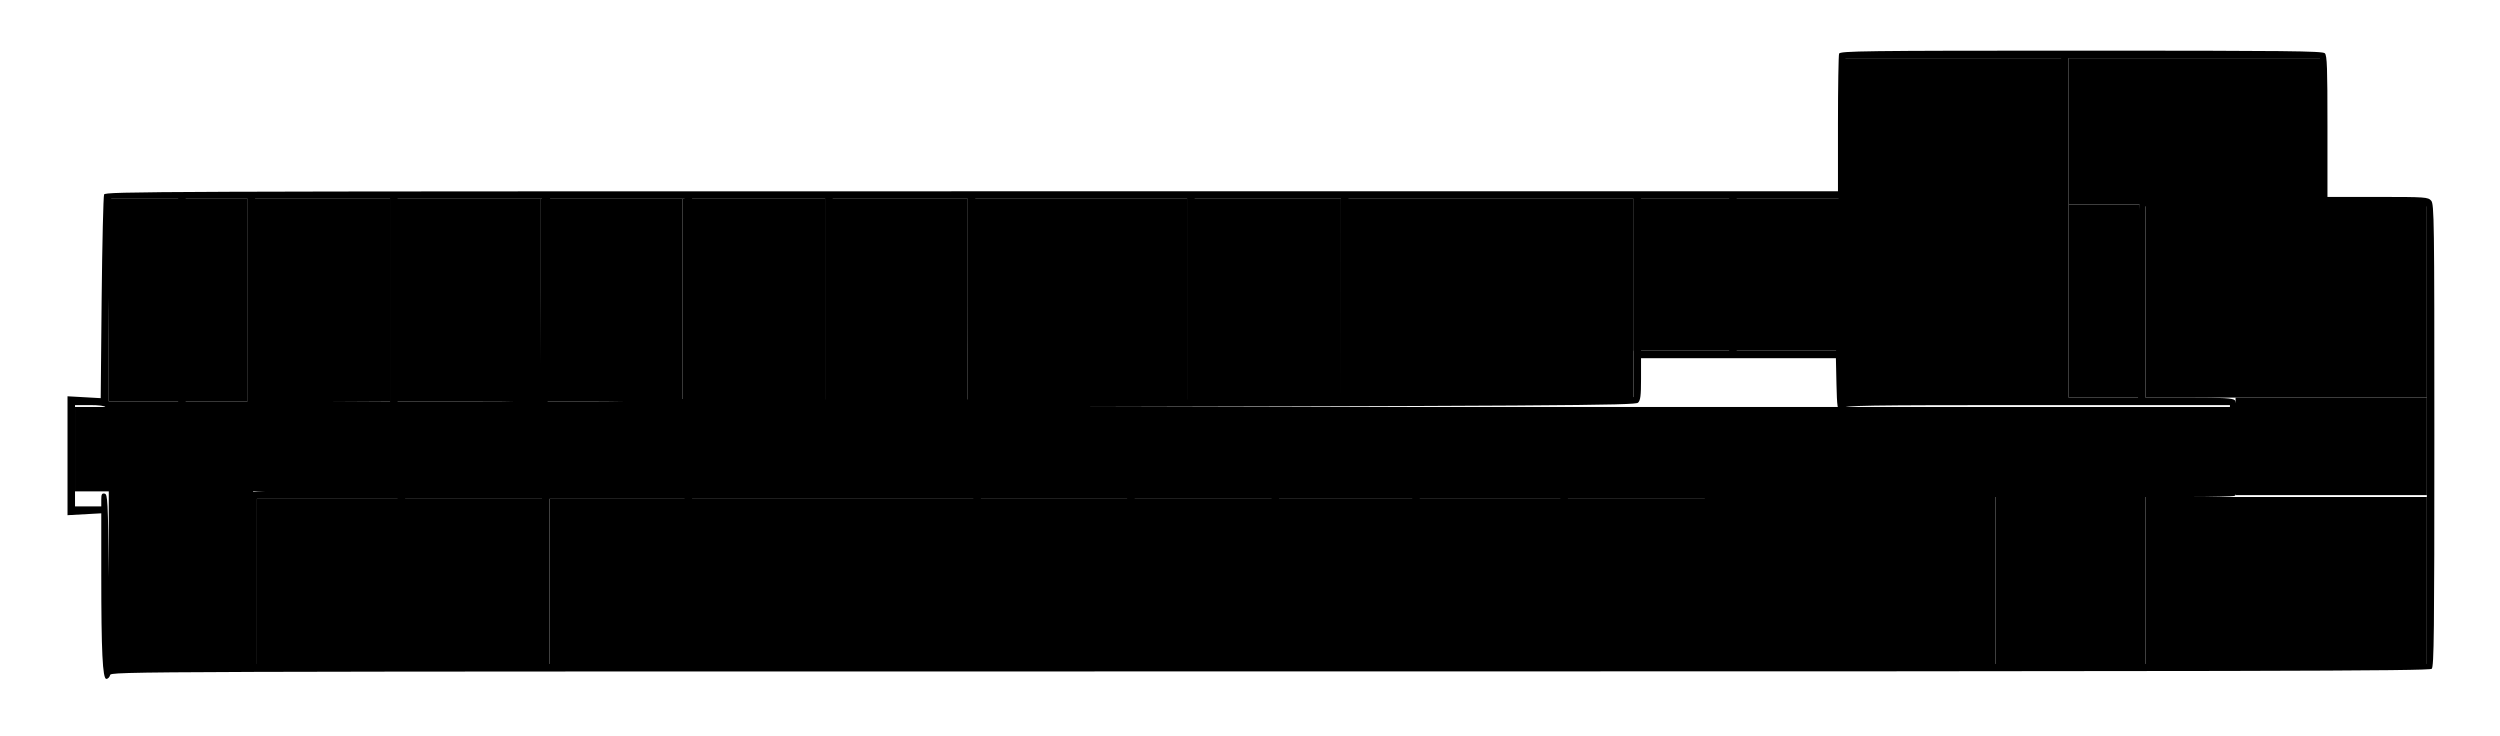
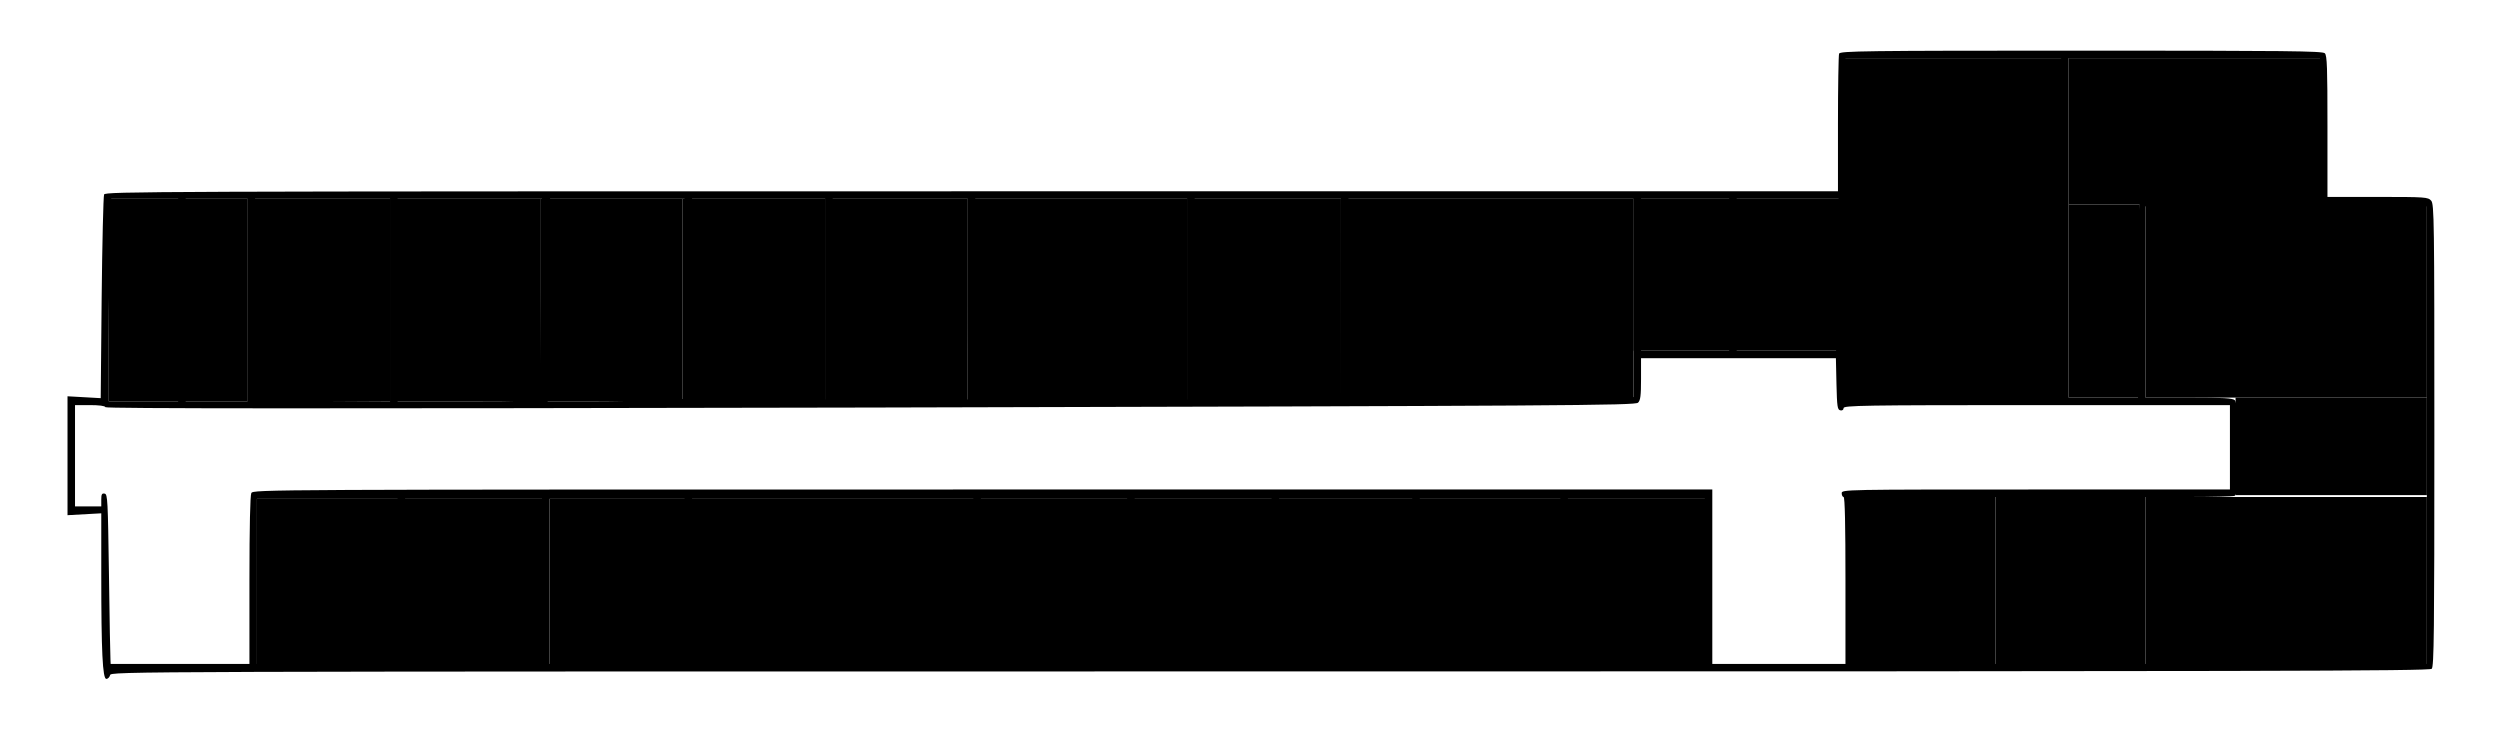
<svg xmlns="http://www.w3.org/2000/svg" version="1.0" viewBox="0 0 1333 392" preserveAspectRatio="xMidYMid meet">
  <g transform="translate(0,392) scale(0.1,-0.1)" fill="#000000" stroke="none">
    <g id="desenho-planta" pointer-events="none">
      <path d="M9806 3634 c-3 -9 -6 -177 -6 -375 l0 -359 -4619 0 c-4389 0 -4619 -1 -4626 -17 -4 -10 -10 -258 -13 -552 l-5 -534 -88 5 -89 5 0 -317 0 -317 90 5 90 5 0 -329 c0 -408 7 -554 27 -554 8 0 17 9 20 20 5 20 14 20 6185 20 5342 0 6181 2 6194 14 12 13 14 192 14 1245 0 1150 -1 1232 -17 1251 -17 19 -29 20 -285 20 l-268 0 0 376 c0 312 -2 378 -14 390 -13 12 -199 14 -1299 14 -1162 0 -1285 -2 -1291 -16z m1184 -929 l0 -905 -582 0 -581 0 6 428 c4 235 7 642 7 905 l0 477 575 0 575 0 0 -905z m1380 535 l0 -370 -475 0 c-416 0 -475 -2 -475 -15 0 -8 -4 -15 -10 -15 -7 0 -10 -180 -10 -520 l0 -520 -185 0 -185 0 0 905 0 905 670 0 670 0 0 -370z m-11420 -920 l0 -540 -185 0 -185 0 0 338 c0 185 3 428 7 540 l6 202 179 0 178 0 0 -540z m370 0 l0 -540 -165 0 -165 0 0 540 0 540 165 0 165 0 0 -540z m760 0 l0 -540 -357 2 -358 3 -3 538 -2 537 360 0 360 0 0 -540z m804 13 c-3 -291 -7 -534 -10 -540 -3 -10 -87 -13 -379 -13 l-375 0 0 540 0 540 385 0 385 0 -6 -527z m766 -6 l0 -534 -142 -6 c-79 -4 -243 -7 -365 -7 l-223 0 0 233 c0 127 3 370 7 540 l6 307 359 0 358 0 0 -533z m750 -2 l0 -535 -355 0 -355 0 0 535 0 535 355 0 355 0 0 -535z m760 38 c0 -274 3 -515 6 -535 l7 -38 -367 0 -366 0 0 535 0 535 360 0 360 0 0 -497z m1170 -38 l0 -535 -558 0 -559 0 -6 143 c-4 78 -7 319 -7 535 l0 392 565 0 565 0 0 -535z m818 3 l-3 -533 -387 -3 -388 -2 0 535 0 535 390 0 390 0 -2 -532z m1562 4 l0 -529 -542 -6 c-298 -4 -640 -7 -760 -7 l-218 0 0 535 0 535 760 0 760 0 0 -528z m510 123 l0 -405 -235 0 -235 0 0 405 0 405 235 0 235 0 0 -405z m577 158 c-4 -137 -7 -319 -7 -405 l0 -158 -265 0 -265 0 0 405 0 405 272 0 271 0 -6 -247z m3143 -1013 l0 -1220 -750 0 -750 0 0 445 0 445 229 0 c126 0 236 3 245 6 14 5 16 37 16 251 0 198 -3 247 -14 259 -12 11 -59 14 -245 14 l-231 0 0 510 0 510 750 0 750 0 0 -1220z m-3148 273 c3 -122 5 -138 21 -141 10 -2 17 3 17 12 0 14 100 16 1030 16 l1030 0 0 -225 0 -225 -1035 0 c-1028 0 -1035 0 -1035 -20 0 -11 5 -20 10 -20 7 0 10 -155 10 -445 l0 -445 -355 0 -355 0 0 465 0 465 -3890 0 c-3835 0 -3889 0 -3900 -19 -6 -13 -10 -177 -10 -465 l0 -446 -370 0 -370 0 -1 23 c-1 12 -5 215 -8 452 -6 399 -7 430 -23 433 -15 3 -18 -4 -18 -32 l0 -36 -70 0 -70 0 0 270 0 270 79 0 c49 0 81 -4 83 -11 3 -8 1126 -8 4080 -2 3717 9 4077 11 4092 26 13 12 16 38 16 126 l0 111 520 0 519 0 3 -137z m798 -1048 l0 -445 -355 0 -355 0 0 445 0 445 355 0 355 0 0 -445z m810 0 l0 -445 -385 0 -385 0 0 445 0 445 385 0 385 0 0 -445z m-9280 -5 l0 -440 -375 0 -375 0 0 440 0 440 375 0 375 0 0 -440z m770 0 l0 -440 -365 0 -365 0 0 440 0 440 365 0 365 0 0 -440z m760 0 l0 -440 -360 0 -360 0 0 440 0 440 360 0 360 0 0 -440z m1540 0 l0 -440 -750 0 -750 0 0 440 0 440 750 0 750 0 0 -440z m820 0 l0 -440 -390 0 -390 0 0 440 0 440 390 0 390 0 0 -440z m770 0 l0 -440 -365 0 -365 0 0 440 0 440 365 0 365 0 0 -440z m750 0 l0 -440 -355 0 -355 0 0 440 0 440 355 0 355 0 0 -440z m790 0 l0 -440 -375 0 -375 0 0 440 0 440 375 0 375 0 0 -440z m770 0 l0 -440 -365 0 -365 0 0 440 0 440 365 0 365 0 0 -440z" />
    </g>
    <g id="salas-clicaveis" style="pointer-events: all; cursor: pointer;">
-       <rect class="room room--gabinete" data-room="b1_t1" x="580" y="1780" width="740" height="1080" />
-       <rect class="room room--gabinete" data-room="b1_t2" x="1320" y="1780" width="760" height="1080" />
-       <rect class="room room--gabinete" data-room="b1_t3" x="2080" y="1780" width="800" height="1080" />
-       <rect class="room room--gabinete" data-room="b1_t4" x="2880" y="1780" width="760" height="1080" />
-       <rect class="room room--gabinete" data-room="b1_t5" x="3640" y="1780" width="760" height="1080" />
-       <rect class="room room--gabinete" data-room="b1_t6" x="4400" y="1780" width="760" height="1080" />
-       <rect class="room room--gabinete" data-room="b1_t7" x="5160" y="1780" width="1170" height="1080" />
-       <rect class="room room--gabinete" data-room="b1_t8" x="6330" y="1780" width="820" height="1080" />
-       <rect class="room room--gabinete" data-room="b1_t9" x="7150" y="1780" width="1560" height="1080" />
-       <rect class="room room--gabinete" data-room="b1_t10" x="8710" y="2050" width="1100" height="810" />
-       <rect class="room room--circulacao" data-room="b1_torre_b" x="9810" y="1780" width="1200" height="1830" />
-       <rect class="room room--circulacao" data-room="b1_corredor" x="400" y="1300" width="11500" height="450" />
-       <rect class="room room--gabinete" data-room="b1_escadas" x="580" y="360" width="770" height="950" />
-       <rect class="room room--gabinete" data-room="b1_b1" x="1370" y="360" width="770" height="900" />
-       <rect class="room room--gabinete" data-room="b1_b2" x="2150" y="360" width="760" height="900" />
-       <rect class="room room--gabinete" data-room="b1_b3" x="2930" y="360" width="760" height="900" />
-       <rect class="room room--gabinete" data-room="b1_b4" x="3660" y="360" width="1540" height="900" />
-       <rect class="room room--gabinete" data-room="b1_b5" x="5210" y="360" width="820" height="900" />
-       <rect class="room room--gabinete" data-room="b1_b6" x="6030" y="360" width="770" height="900" />
-       <rect class="room room--gabinete" data-room="b1_b7" x="6800" y="360" width="750" height="900" />
-       <rect class="room room--gabinete" data-room="b1_b8" x="7550" y="360" width="790" height="900" />
-       <rect class="room room--gabinete" data-room="b1_b9" x="8340" y="360" width="770" height="900" />
-       <rect class="room room--gabinete" data-room="b1_b10" x="9110" y="360" width="780" height="950" />
-       <rect class="room room--gabinete" data-room="b1_b11" x="9870" y="360" width="770" height="920" />
-       <rect class="room room--gabinete" data-room="b1_b12" x="10640" y="360" width="770" height="910" />
-       <rect class="room room--gabinete" data-room="b1_t14" x="11030" y="2830" width="1350" height="780" />
-       <rect class="room room--gabinete" data-room="b1_t14" x="11030" y="1800" width="379" height="1030" />
-       <rect class="room room--gabinete" data-room="b1_b13" x="11440" y="1800" width="1500" height="1050" />
-       <rect class="room room--gabinete" data-room="b1_b13" x="11920" y="1280" width="1020" height="520" />
-       <rect class="room room--gabinete" data-room="b1_b13" x="11440" y="360" width="1500" height="910" />
+       <rect class="room room--gabinete" data-room="wc" x="580" y="1780" width="740" height="1080" />
+       <rect class="room room--gabinete" data-room="b1_3" x="1320" y="1780" width="760" height="1080" />
+       <rect class="room room--gabinete" data-room="b1_4" x="2080" y="1780" width="800" height="1080" />
+       <rect class="room room--gabinete" data-room="b1_5" x="2880" y="1780" width="760" height="1080" />
+       <rect class="room room--gabinete" data-room="b1_6" x="3640" y="1780" width="760" height="1080" />
+       <rect class="room room--gabinete" data-room="b1_7" x="4400" y="1780" width="760" height="1080" />
+       <rect class="room room--gabinete" data-room="b1_8" x="5160" y="1780" width="1170" height="1080" />
+       <rect class="room room--gabinete" data-room="b1_9" x="6330" y="1780" width="820" height="1080" />
+       <rect class="room room--gabinete" data-room="b1_10" x="7150" y="1780" width="1560" height="1080" />
+       <rect class="room room--gabinete" data-room="b1_11" x="8710" y="2050" width="1100" height="810" />
+       <rect class="room room--circulacao" data-room="b1_12" x="9810" y="1780" width="1200" height="1830" />
+       <rect class="room room--gabinete" data-room="b1_26" x="1370" y="360" width="770" height="900" />
+       <rect class="room room--gabinete" data-room="b1_25" x="2150" y="360" width="760" height="900" />
+       <rect class="room room--gabinete" data-room="b1_24" x="2930" y="360" width="760" height="900" />
+       <rect class="room room--gabinete" data-room="b1_23" x="3660" y="360" width="1540" height="900" />
+       <rect class="room room--gabinete" data-room="b1_22" x="5210" y="360" width="820" height="900" />
+       <rect class="room room--gabinete" data-room="b1_21" x="6030" y="360" width="770" height="900" />
+       <rect class="room room--gabinete" data-room="b1_20" x="6800" y="360" width="750" height="900" />
+       <rect class="room room--gabinete" data-room="b1_19" x="7550" y="360" width="790" height="900" />
+       <rect class="room room--gabinete" data-room="b1_18" x="8340" y="360" width="770" height="900" />
+       <rect class="room room--gabinete" data-room="b1_17" x="9870" y="360" width="770" height="920" />
+       <rect class="room room--gabinete" data-room="b1_16" x="10640" y="360" width="770" height="910" />
+       <rect class="room room--gabinete" data-room="b1_13" x="11030" y="2830" width="1350" height="780" />
+       <rect class="room room--gabinete" data-room="b1_13" x="11030" y="1800" width="379" height="1030" />
+       <rect class="room room--gabinete" data-room="b1_14" x="11440" y="1800" width="1500" height="1050" />
+       <rect class="room room--gabinete" data-room="b1_104" x="11920" y="1280" width="1020" height="520" />
+       <rect class="room room--gabinete" data-room="b1_15" x="11440" y="360" width="1500" height="910" />
    </g>
  </g>
</svg>
